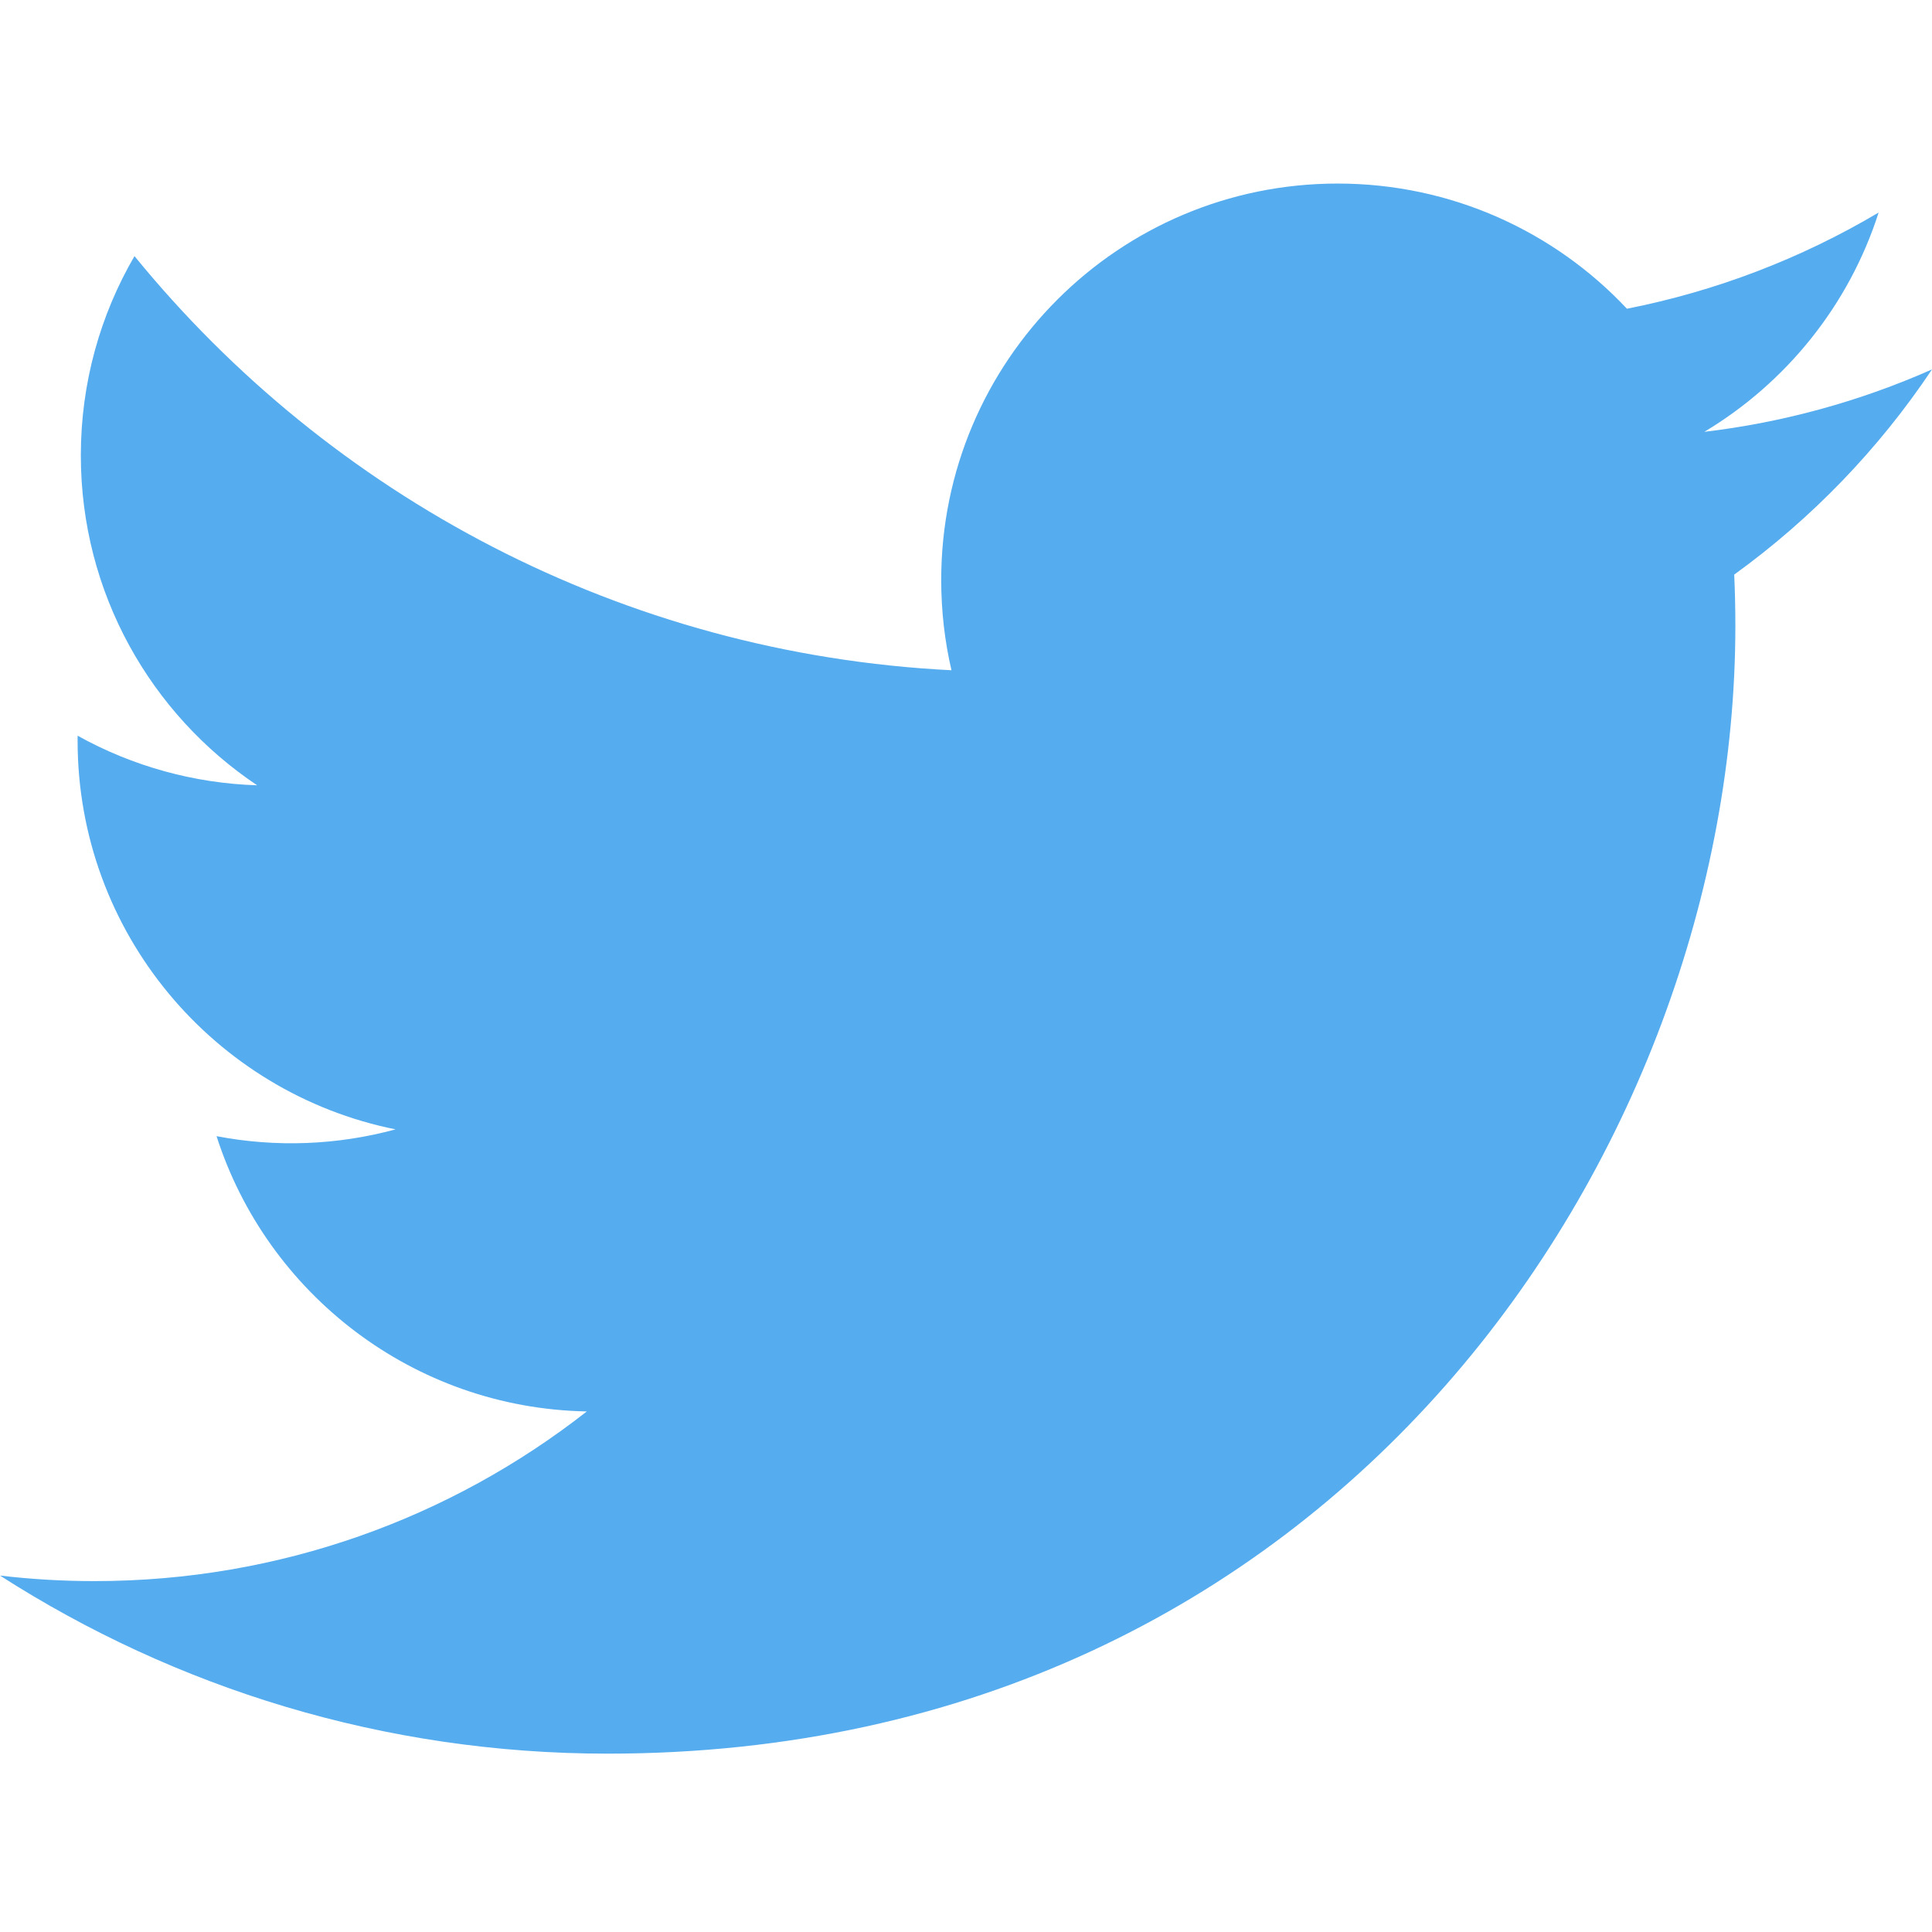
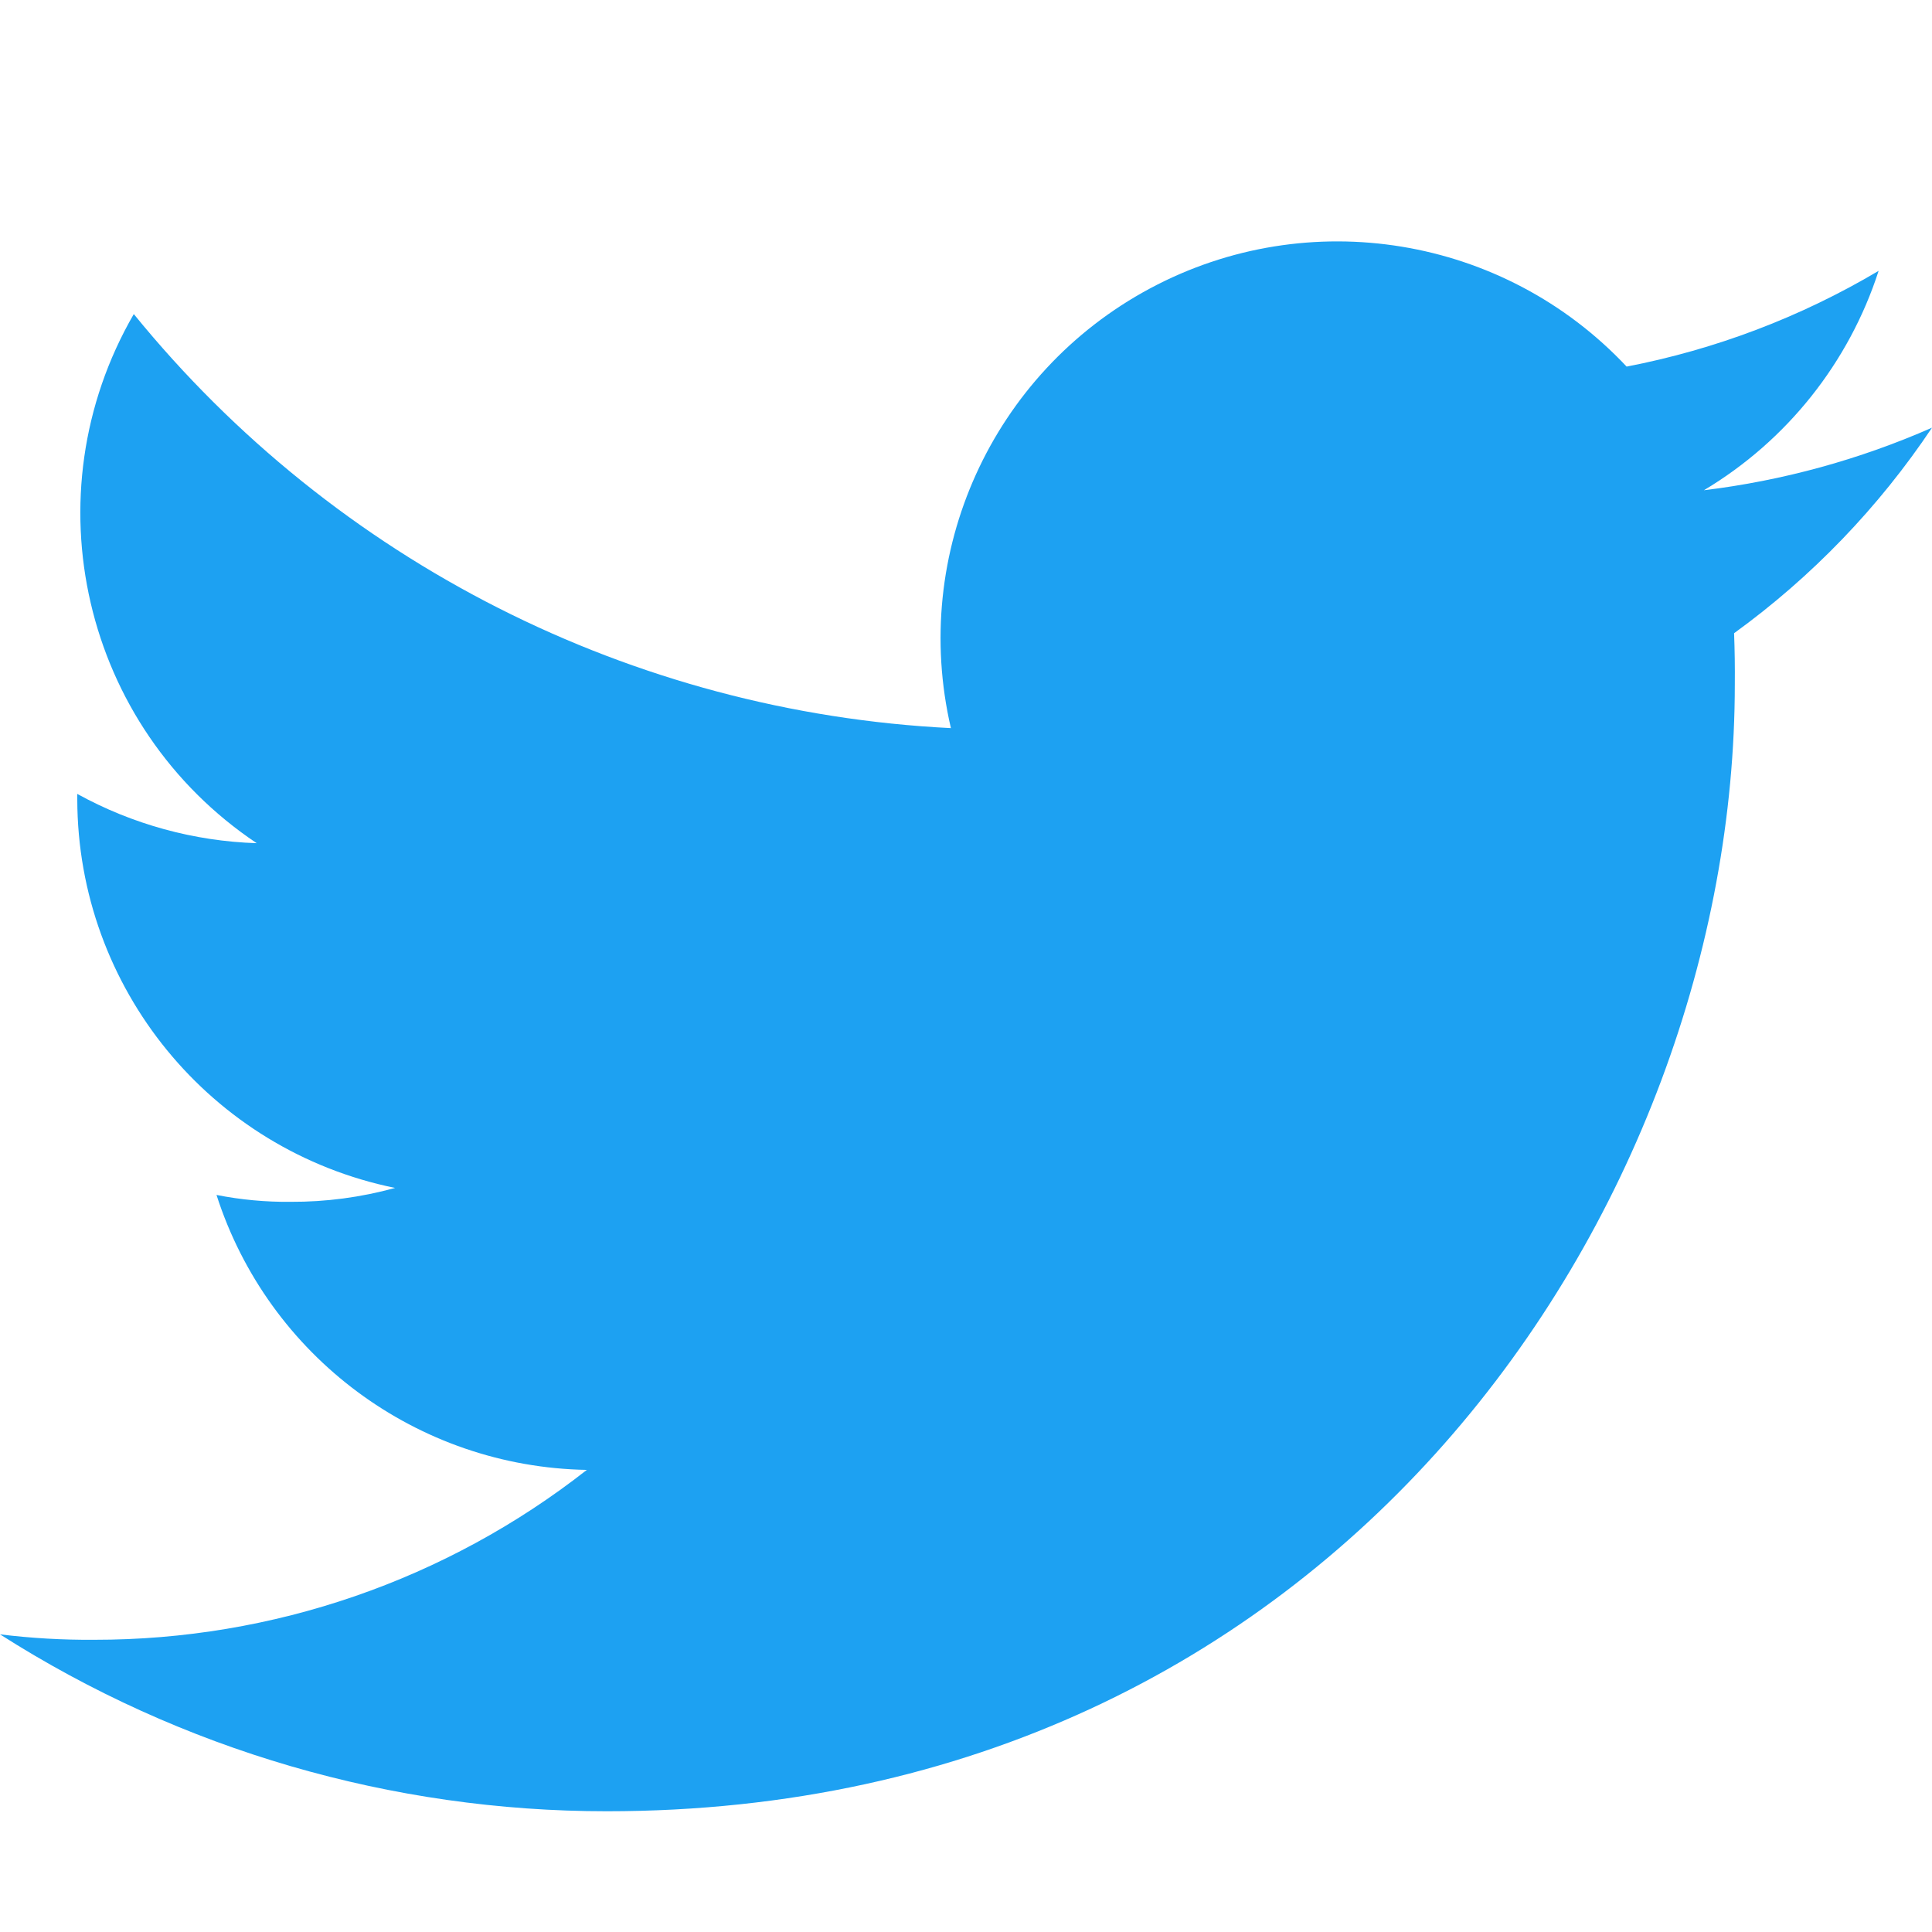
- <svg xmlns="http://www.w3.org/2000/svg" width="48" height="48" viewBox="0 0 256 209">
-   <path fill="#55acee" d="M256 25.45a105 105 0 0 1-30.166 8.27c10.845-6.5 19.172-16.793 23.093-29.057a105.2 105.2 0 0 1-33.351 12.745C205.995 7.201 192.346.822 177.239.822c-29.006 0-52.523 23.516-52.523 52.52c0 4.117.465 8.125 1.36 11.97c-43.65-2.191-82.35-23.1-108.255-54.876c-4.52 7.757-7.11 16.78-7.11 26.404c0 18.222 9.273 34.297 23.365 43.716a52.3 52.3 0 0 1-23.79-6.57q-.004.33-.003.661c0 25.447 18.104 46.675 42.13 51.5a52.6 52.6 0 0 1-23.718.9c6.683 20.866 26.08 36.05 49.062 36.475c-17.975 14.086-40.622 22.483-65.228 22.483c-4.24 0-8.42-.249-12.529-.734c23.243 14.902 50.85 23.597 80.51 23.597c96.607 0 149.434-80.031 149.434-149.435q0-3.417-.152-6.795A106.8 106.8 0 0 0 256 25.45" />
+ <svg xmlns="http://www.w3.org/2000/svg" width="48" height="48" viewBox="0 0 16 16">
+   <path fill="#1DA1F2" d="M5.026 15c6.038 0 9.341-5.003 9.341-9.334q.002-.211-.006-.422A6.7 6.7 0 0 0 16 3.542a6.7 6.7 0 0 1-1.889.518a3.3 3.3 0 0 0 1.447-1.817a6.5 6.5 0 0 1-2.087.793A3.286 3.286 0 0 0 7.875 6.03a9.32 9.32 0 0 1-6.767-3.429a3.29 3.29 0 0 0 1.018 4.382A3.3 3.3 0 0 1 .64 6.575v.045a3.29 3.29 0 0 0 2.632 3.218a3.2 3.2 0 0 1-.865.115a3 3 0 0 1-.614-.057a3.28 3.28 0 0 0 3.067 2.277A6.6 6.6 0 0 1 .78 13.58a6 6 0 0 1-.78-.045A9.34 9.34 0 0 0 5.026 15" />
</svg>
